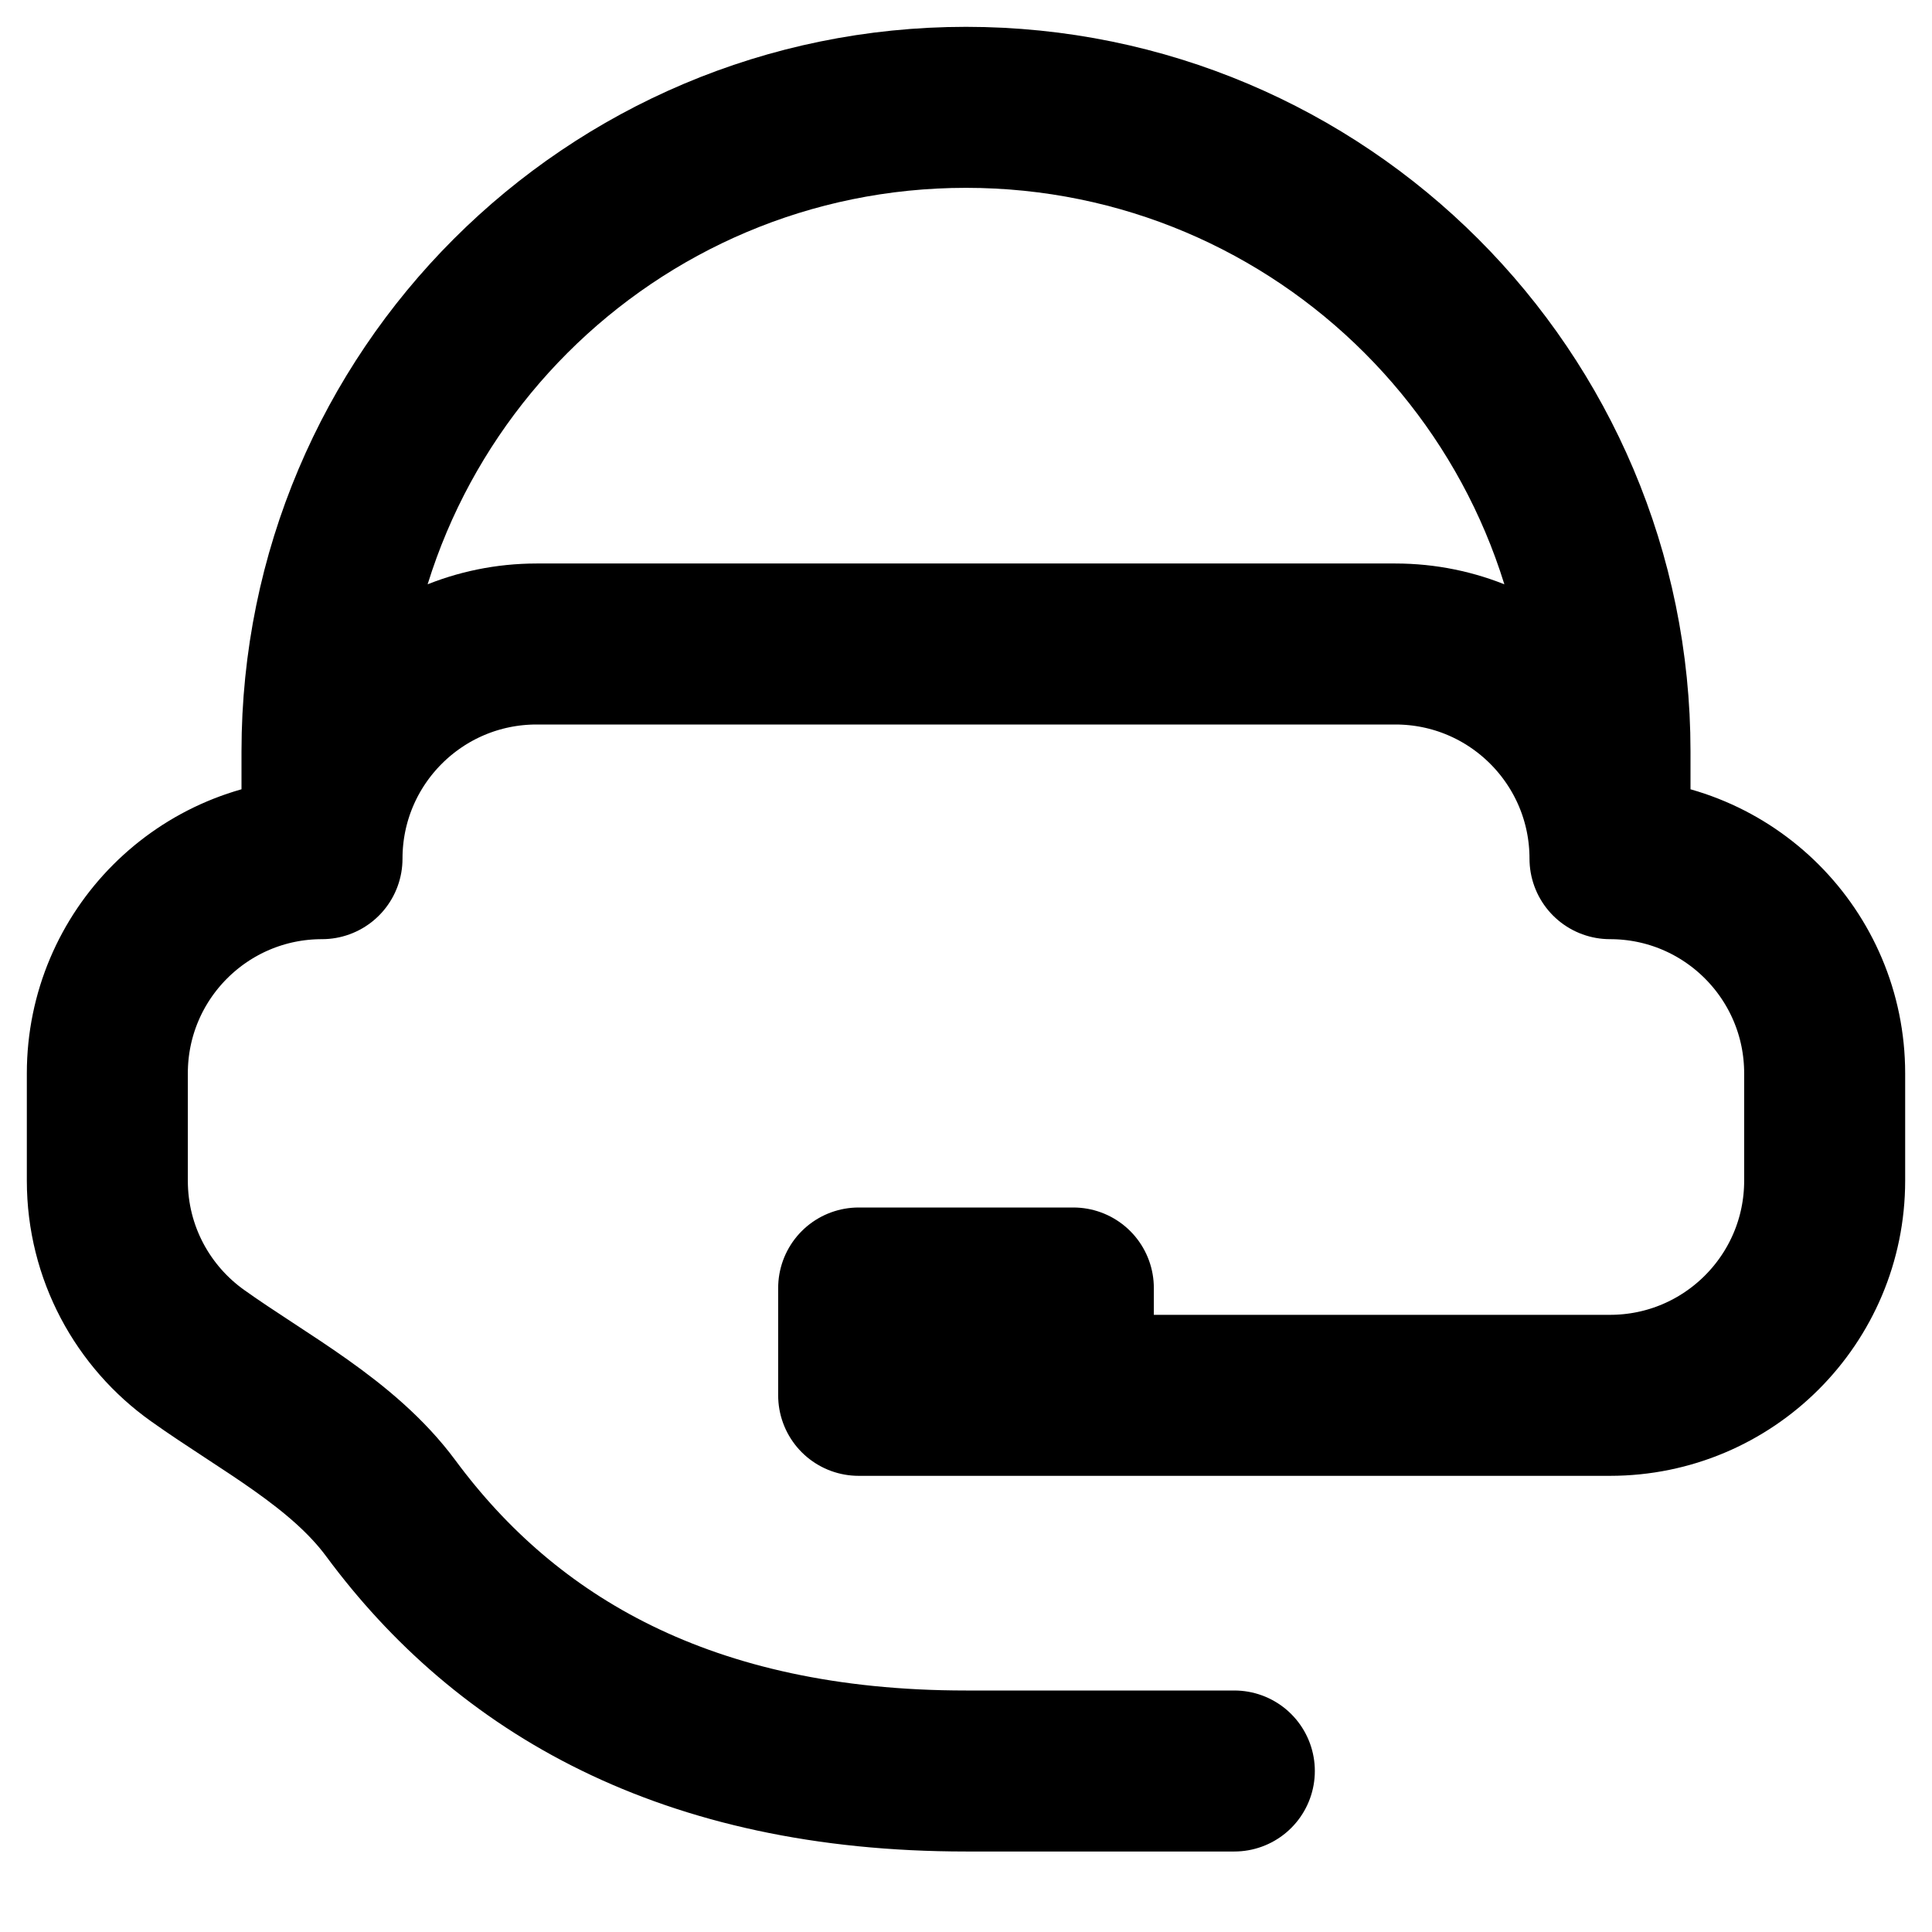
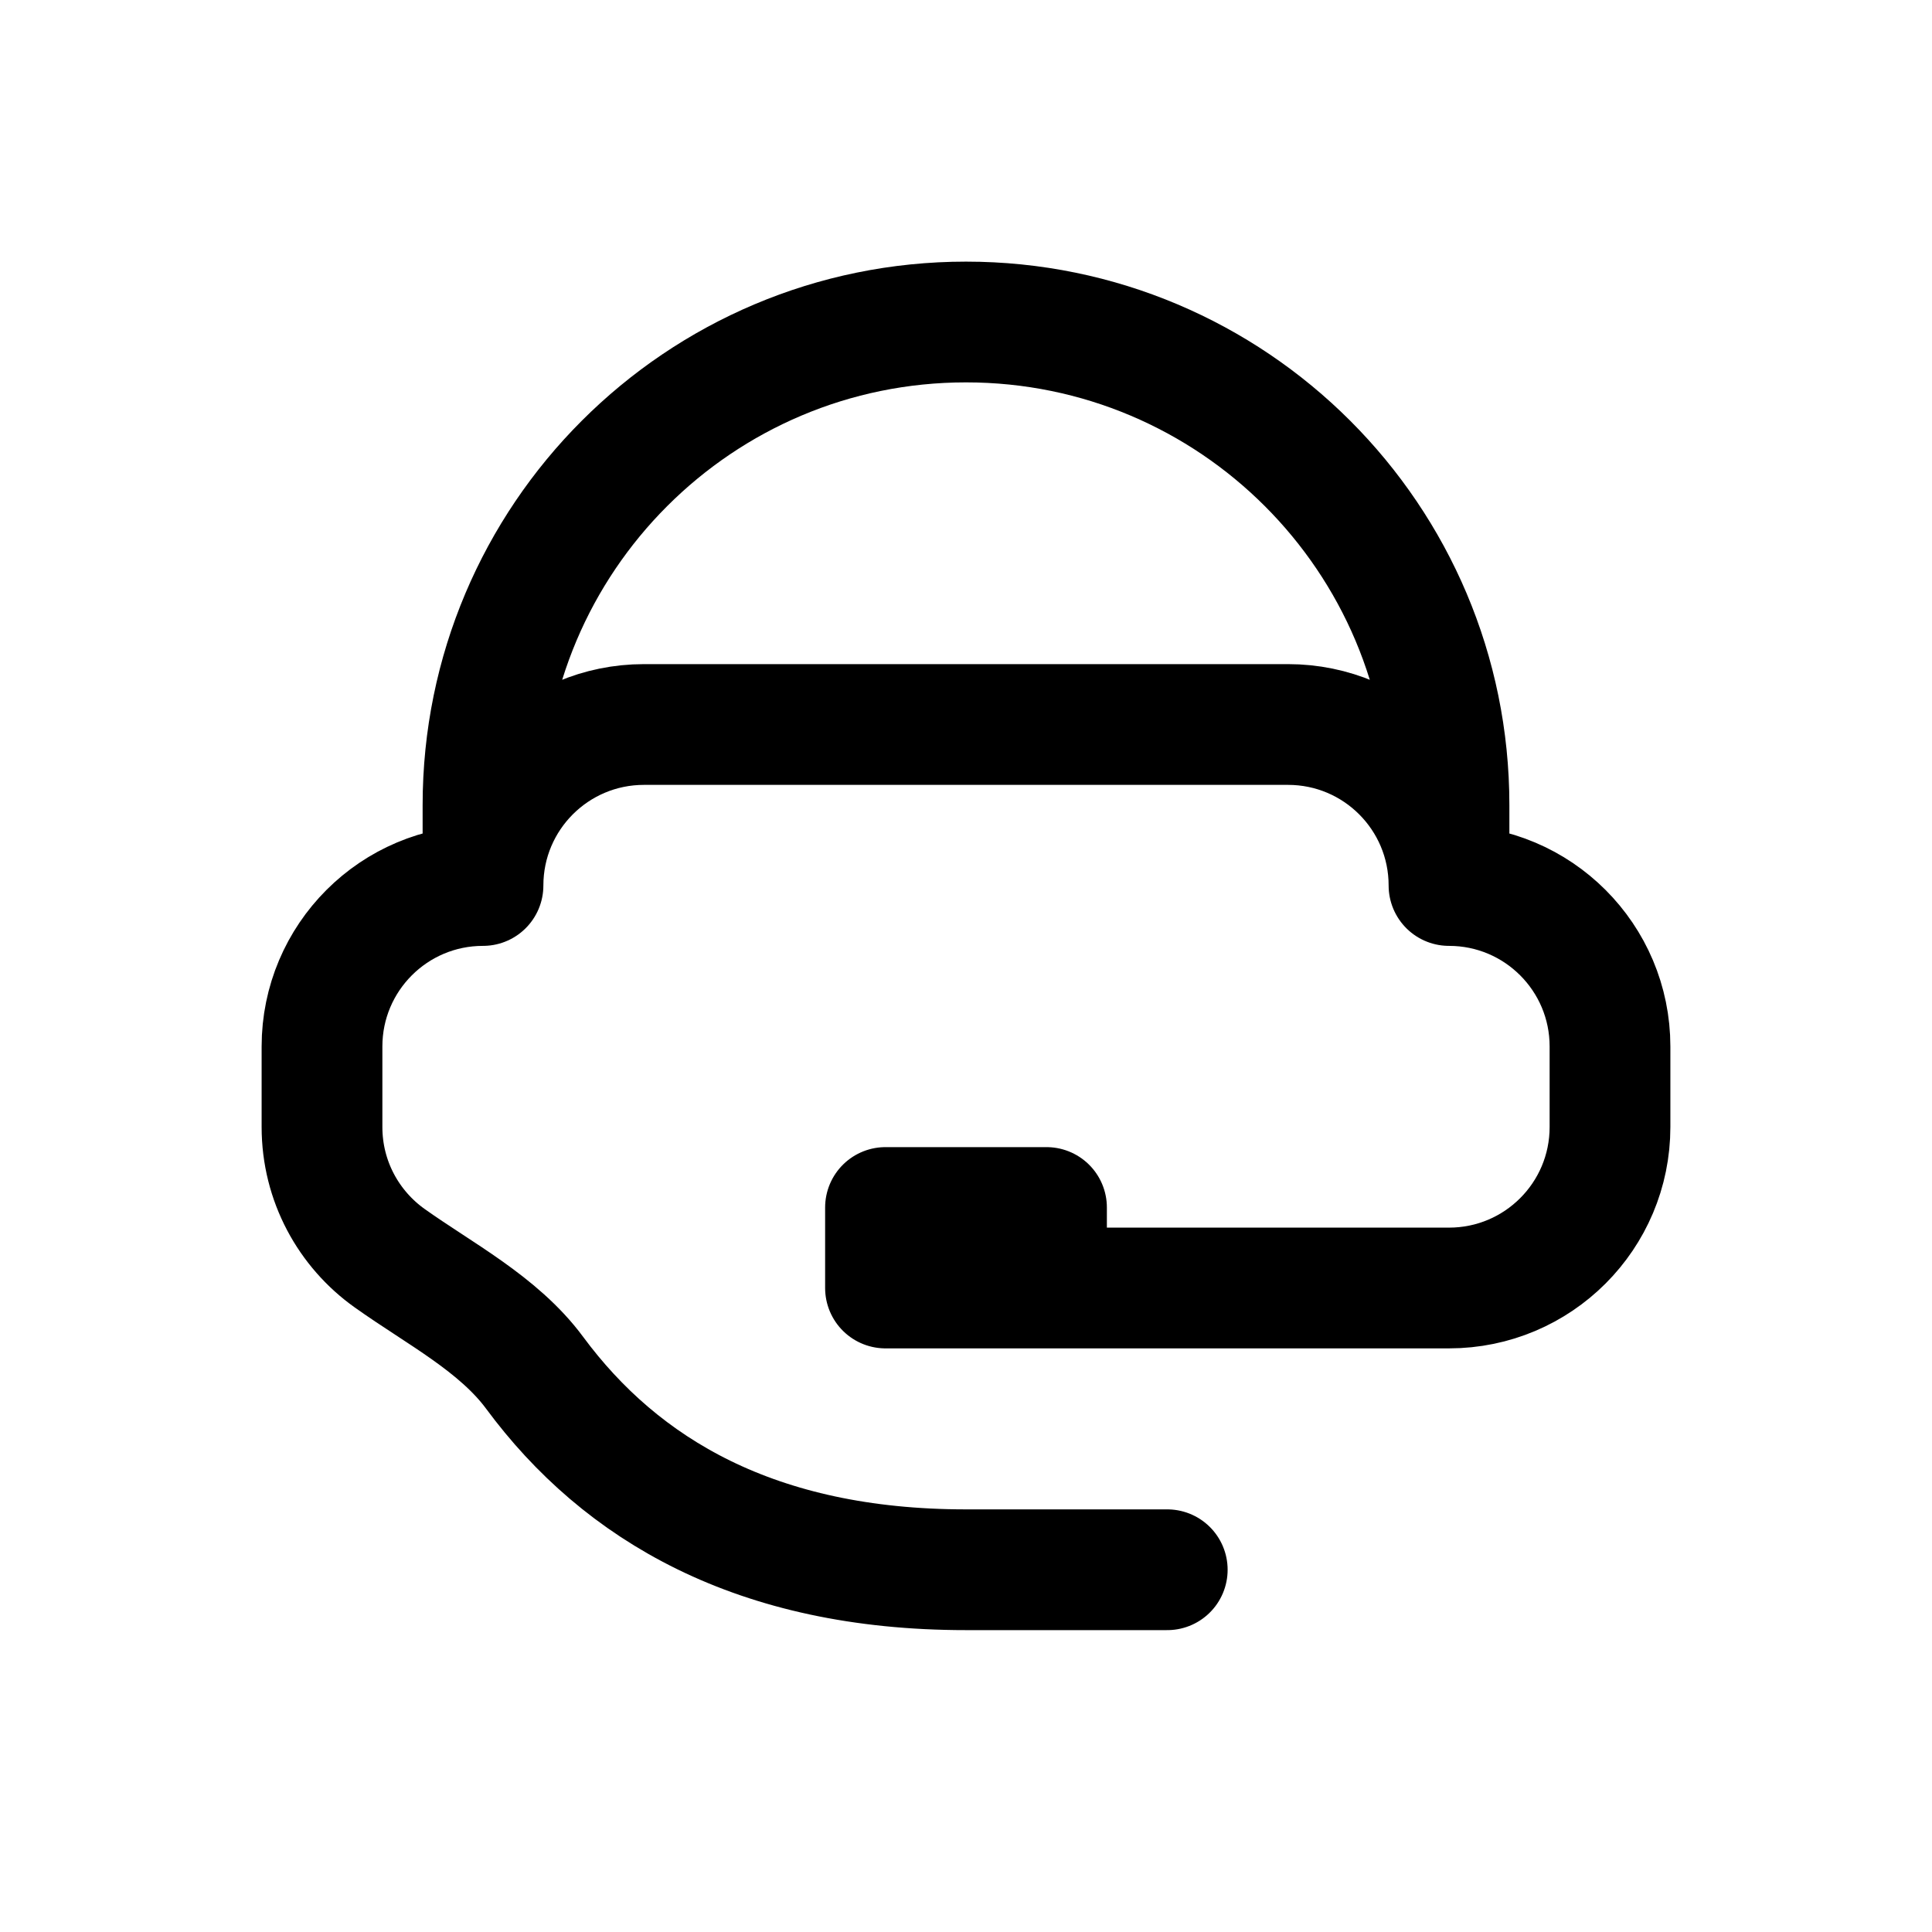
- <svg xmlns="http://www.w3.org/2000/svg" width="18" height="18" viewBox="0 0 18 18" fill="none">
-   <path d="M8.5 13H15C16.105 13 17 12.105 17 11V10C17 8.895 16.105 8 15 8M15 8L15 7C15 3.686 12.314 1 9 1C5.686 1 3 3.686 3 7L3 8M15 8C15 6.895 14.105 6 13 6H5C3.895 6 3 6.895 3 8M3 8C1.895 8 1 8.895 1 10V11C1 11.673 1.332 12.268 1.841 12.63C2.458 13.07 3.192 13.445 3.642 14.054C4.715 15.505 6.393 16.5 9 16.5H11.5M8 12H10V13H8V12Z" stroke="black" stroke-width="1.5" stroke-linecap="round" stroke-linejoin="round" />
+ <svg xmlns="http://www.w3.org/2000/svg" width="24" height="24" viewBox="0 0 24 24" fill="none">
+   <path d="M11.5 16H18C19.105 16 20 15.105 20 14V13C20 11.895 19.105 11 18 11M18 11L18 10C18 6.686 15.314 4 12 4C8.686 4 6 6.686 6 10L6 11M18 11C18 9.895 17.105 9 16 9H8C6.895 9 6 9.895 6 11M6 11C4.895 11 4 11.895 4 13V14C4 14.673 4.332 15.268 4.841 15.63C5.458 16.07 6.192 16.445 6.642 17.054C7.715 18.505 9.393 19.5 12 19.5H14.5M11 15H13V16H11V15Z" stroke="black" stroke-width="1.5" stroke-linecap="round" stroke-linejoin="round" />
</svg>
